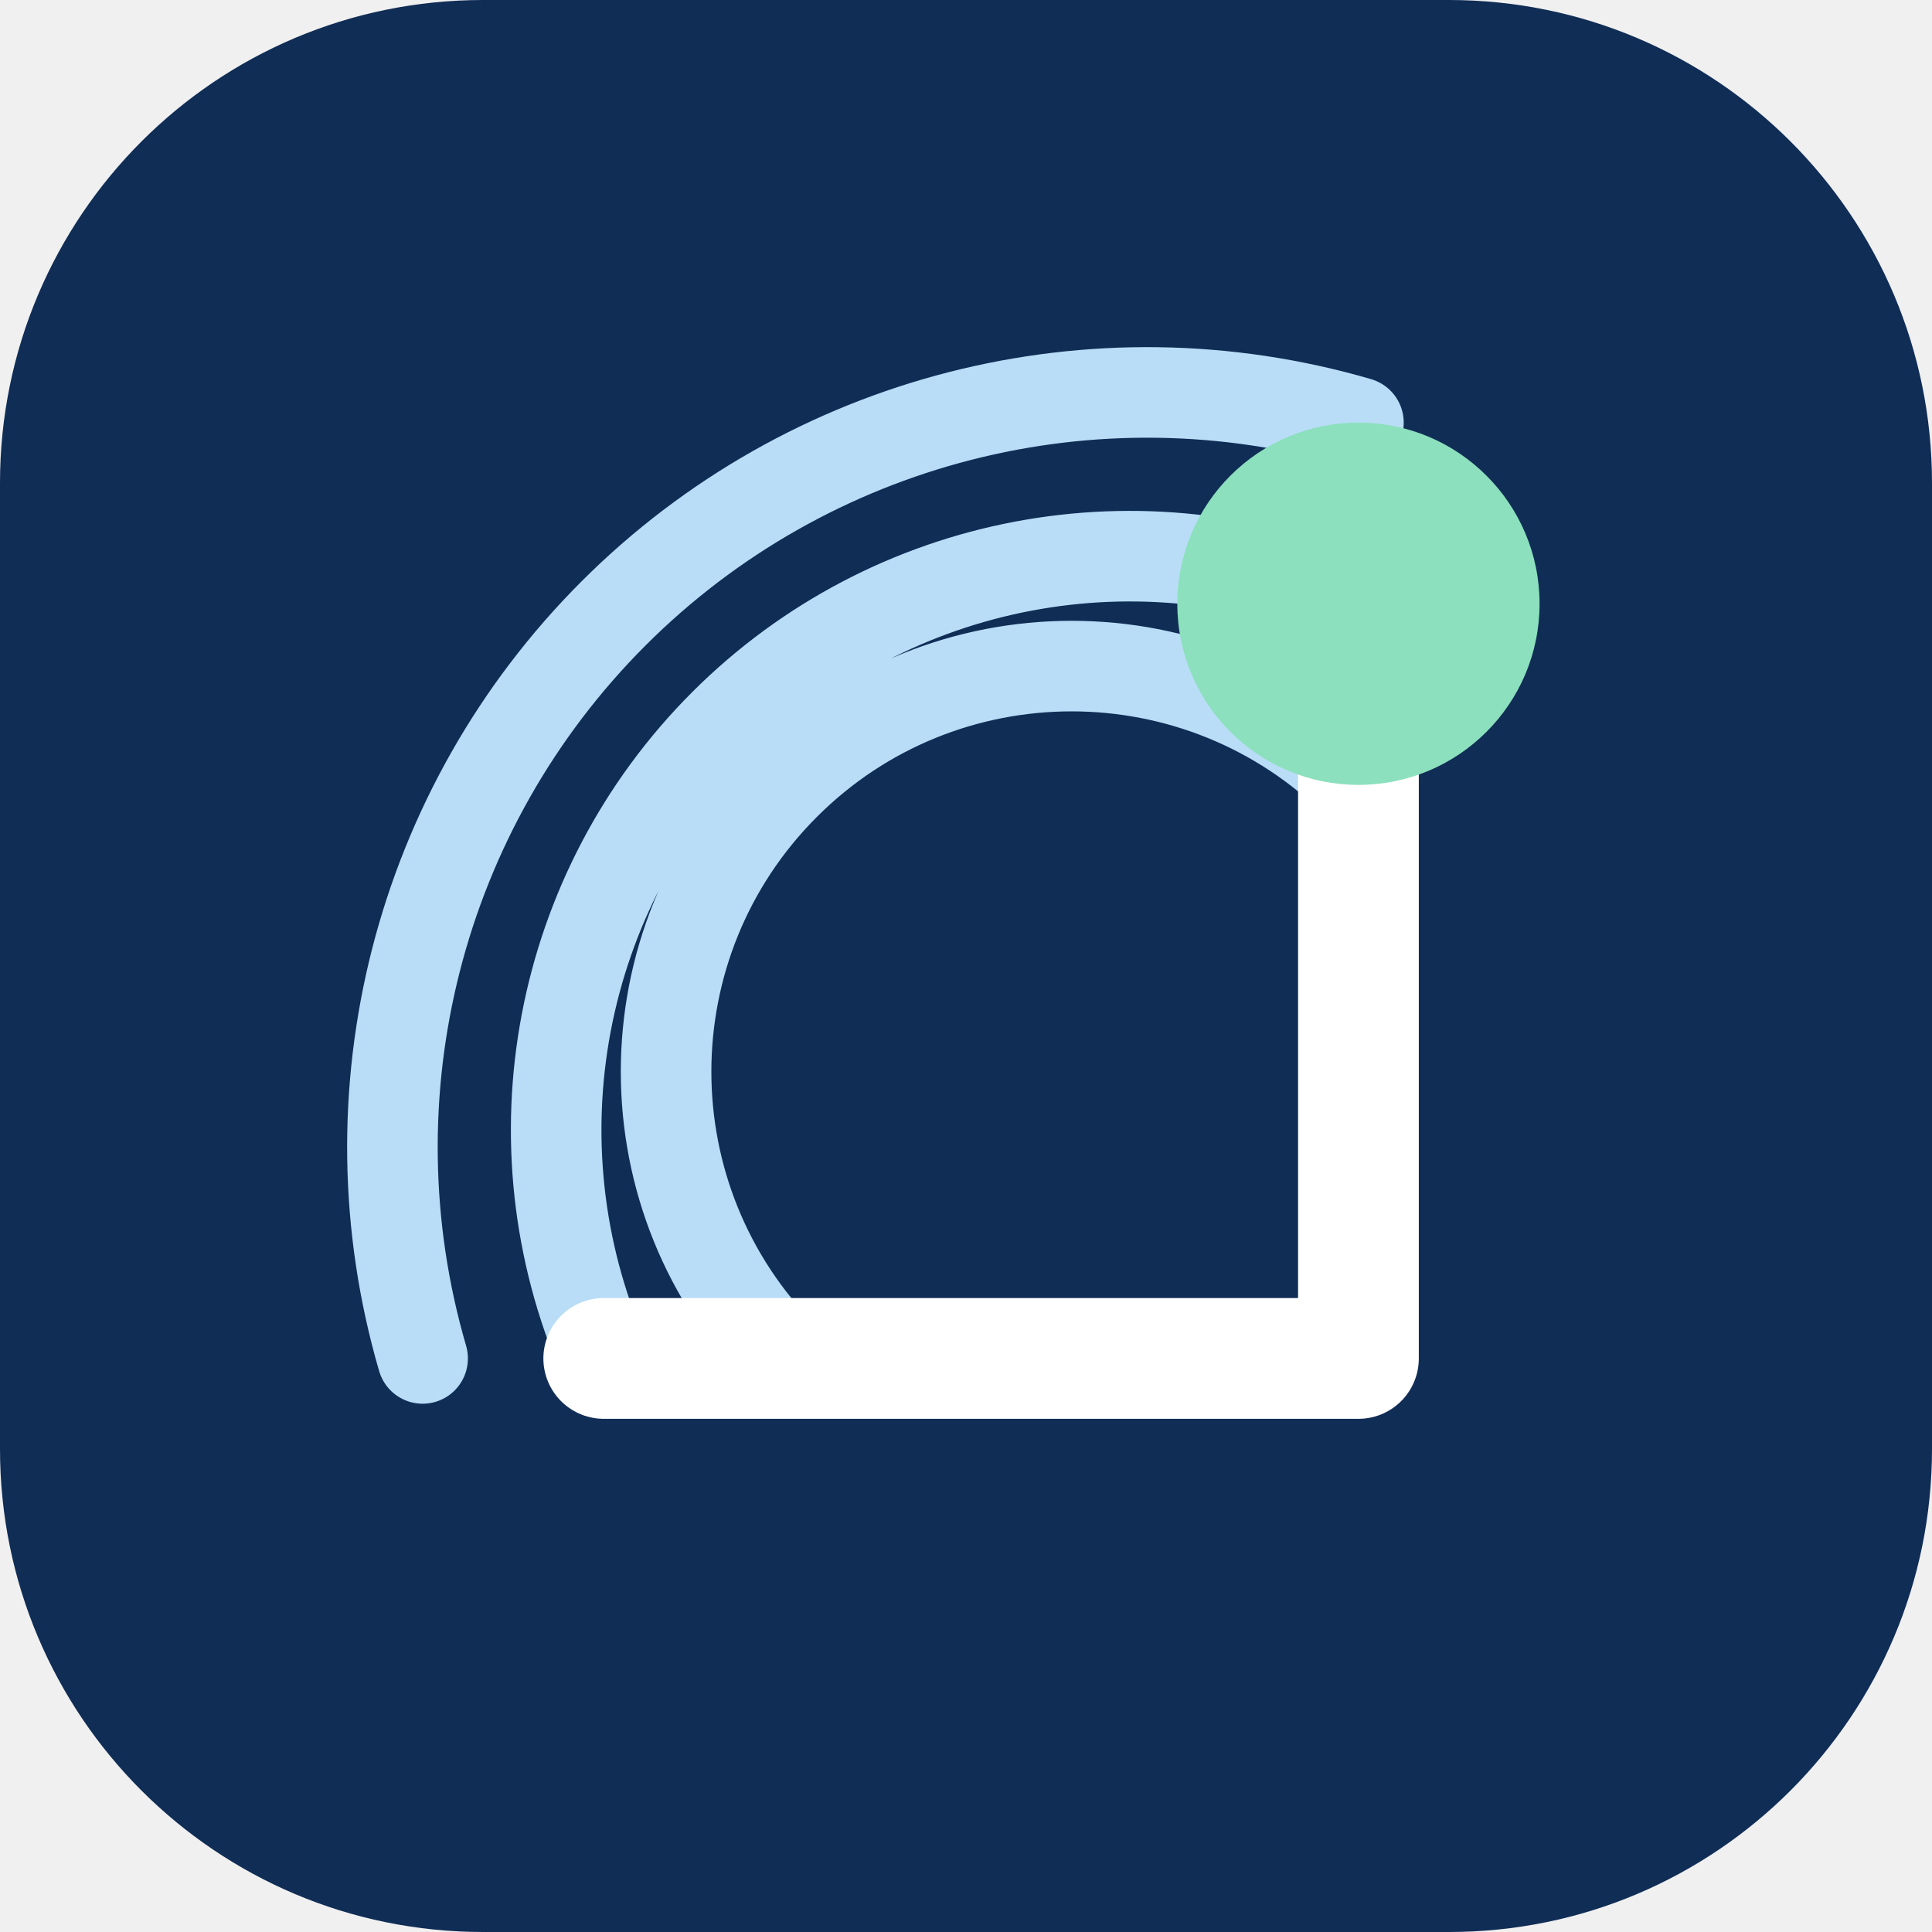
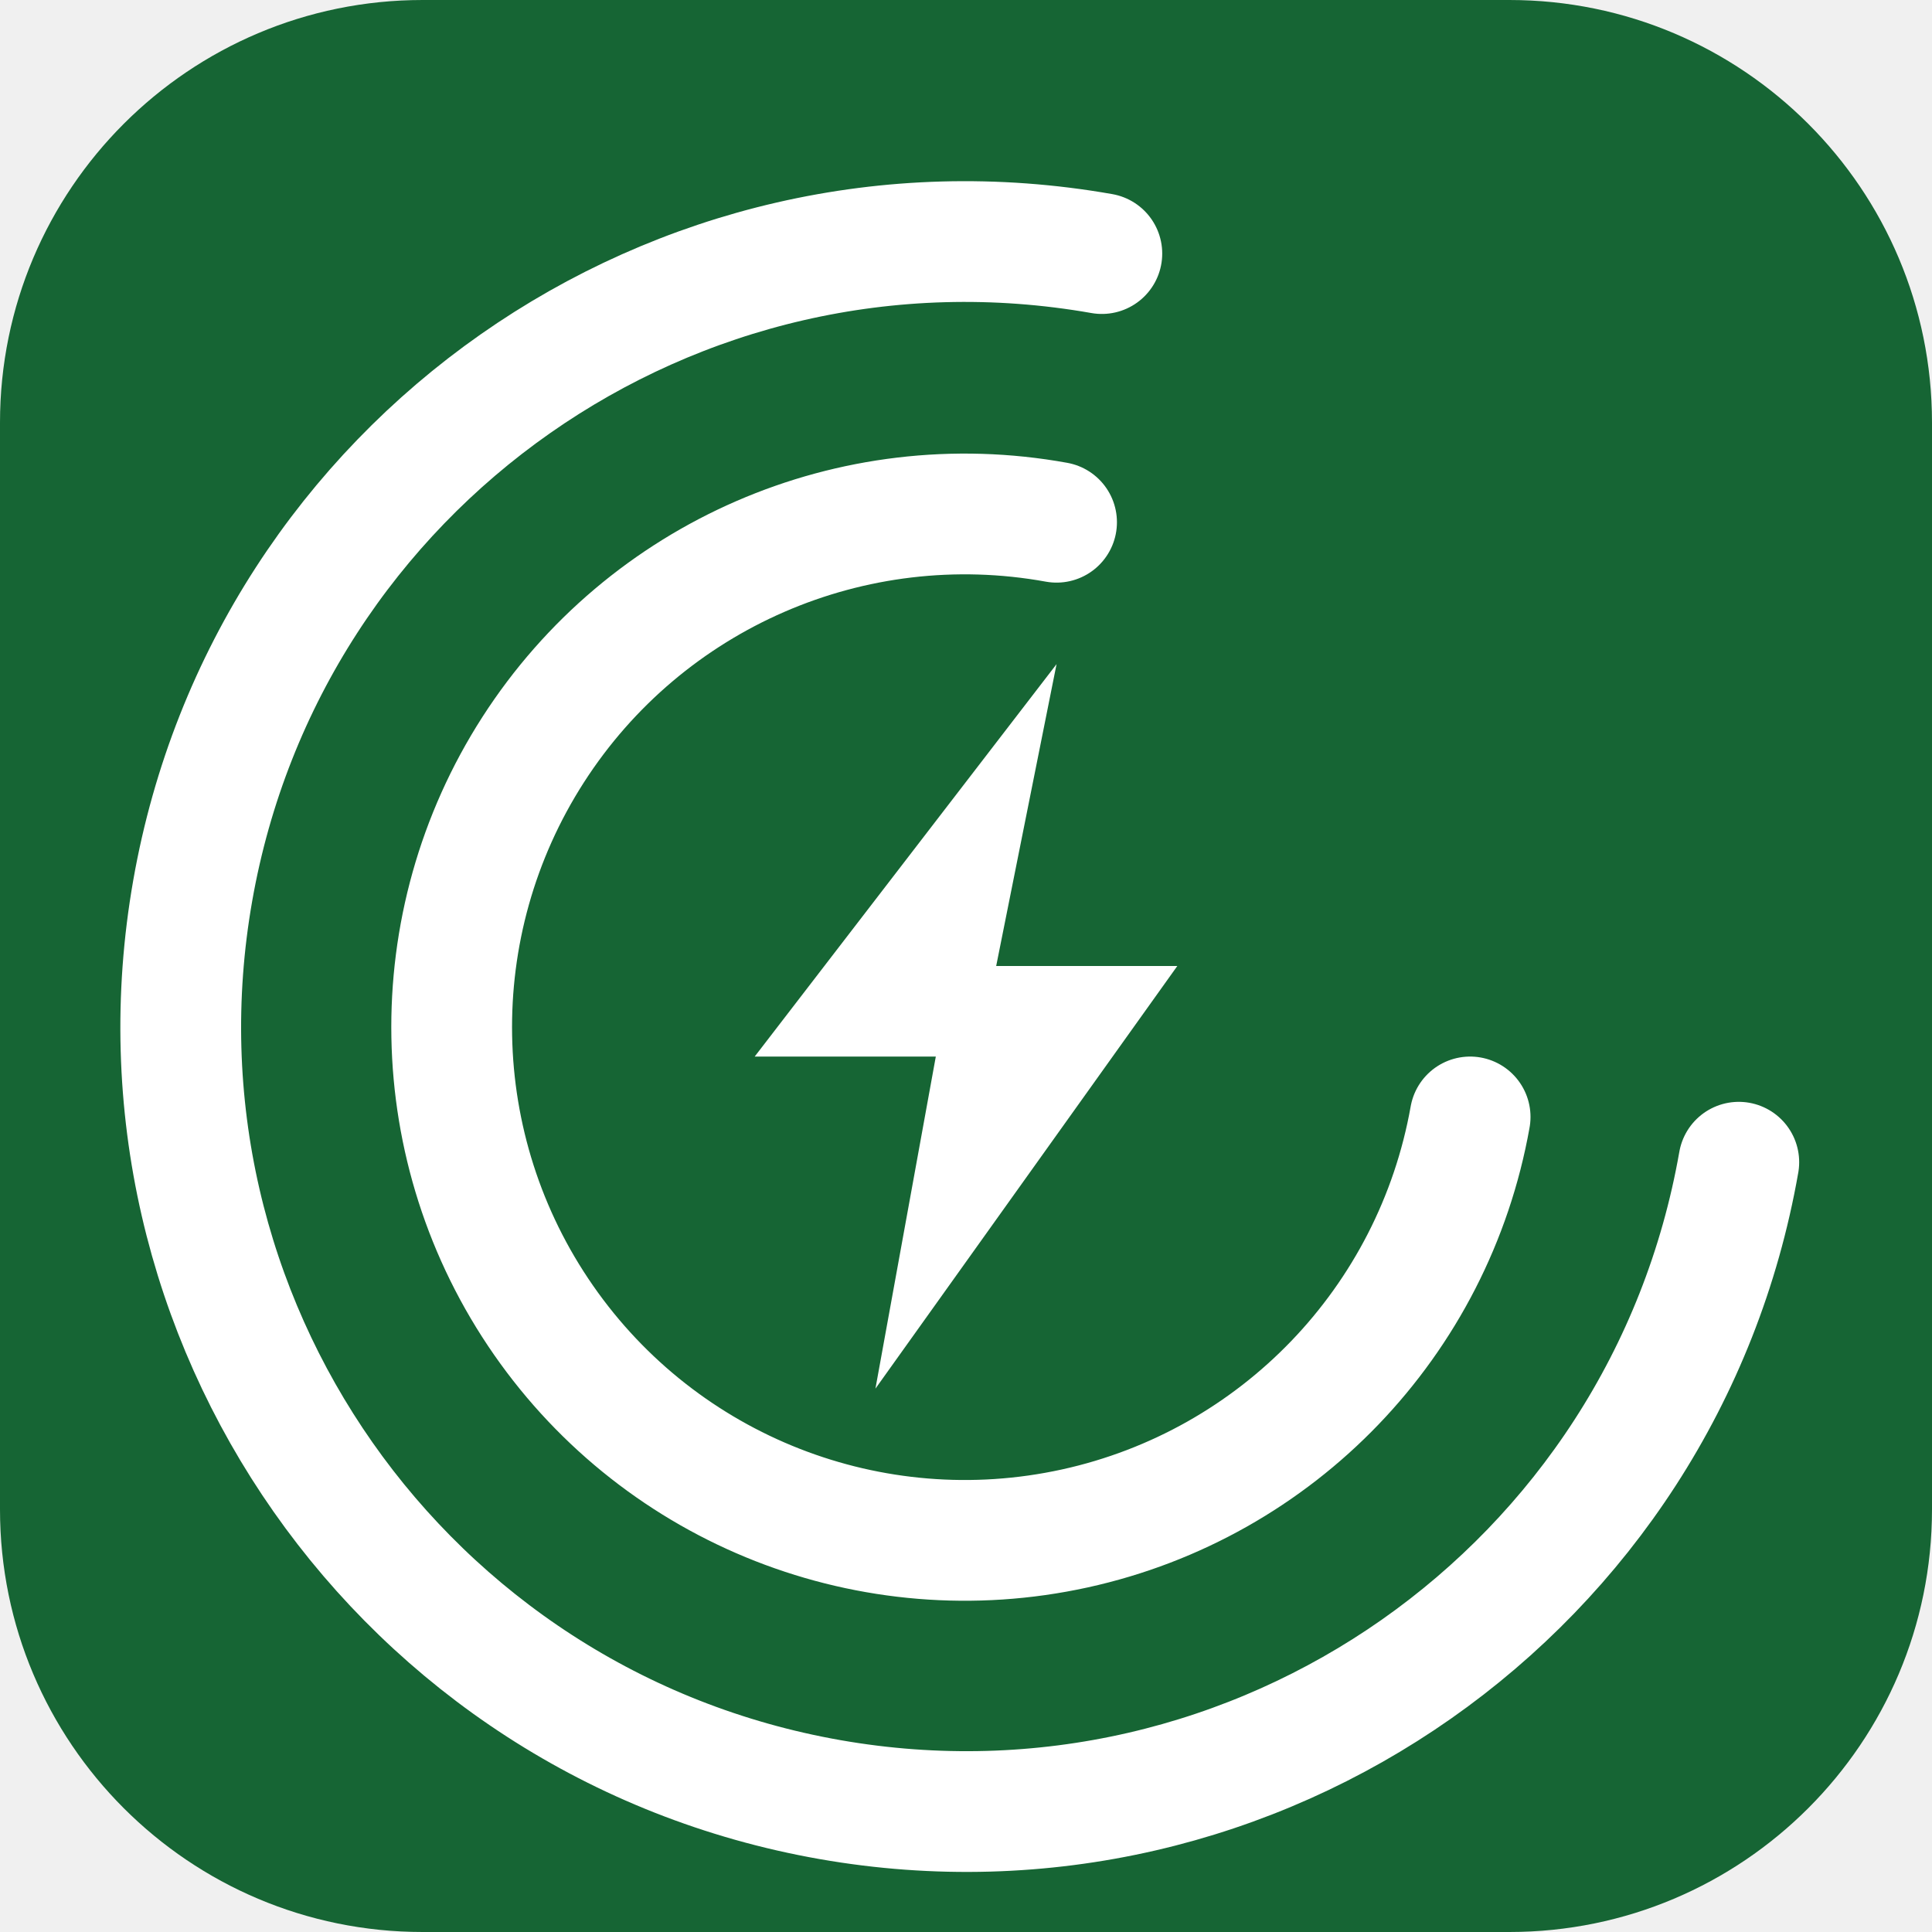
<svg xmlns="http://www.w3.org/2000/svg" viewBox="0 0 64 64" role="img" aria-labelledby="title">
-   <rect width="64" height="64" rx="16" fill="#102D56" />
-   <path d="M14 45a25 25 0 0 1 31-31M20 45a19 19 0 0 1 25-25M26 45a13 13 0 0 1 19-19" fill="none" stroke="#B9DDF6" stroke-linecap="round" stroke-width="3" />
-   <path d="M20 45h25V20" fill="none" stroke="#FFFFFF" stroke-linecap="round" stroke-linejoin="round" stroke-width="4" />
-   <circle cx="45" cy="20" r="6" fill="#8CE0BD" />
+   <rect width="64" height="64" rx="14" fill="#166534" />
+   <path d="M36.5 8.4A26 26 0 1 0 57.6 38.5M35 17.3A17 17 0 1 0 48.7 37" fill="none" stroke="#fff" stroke-linecap="round" stroke-width="4" />
+   <path d="M35 22 25 35h6l-2 11 10-14h-6z" fill="#fff" />
</svg>
